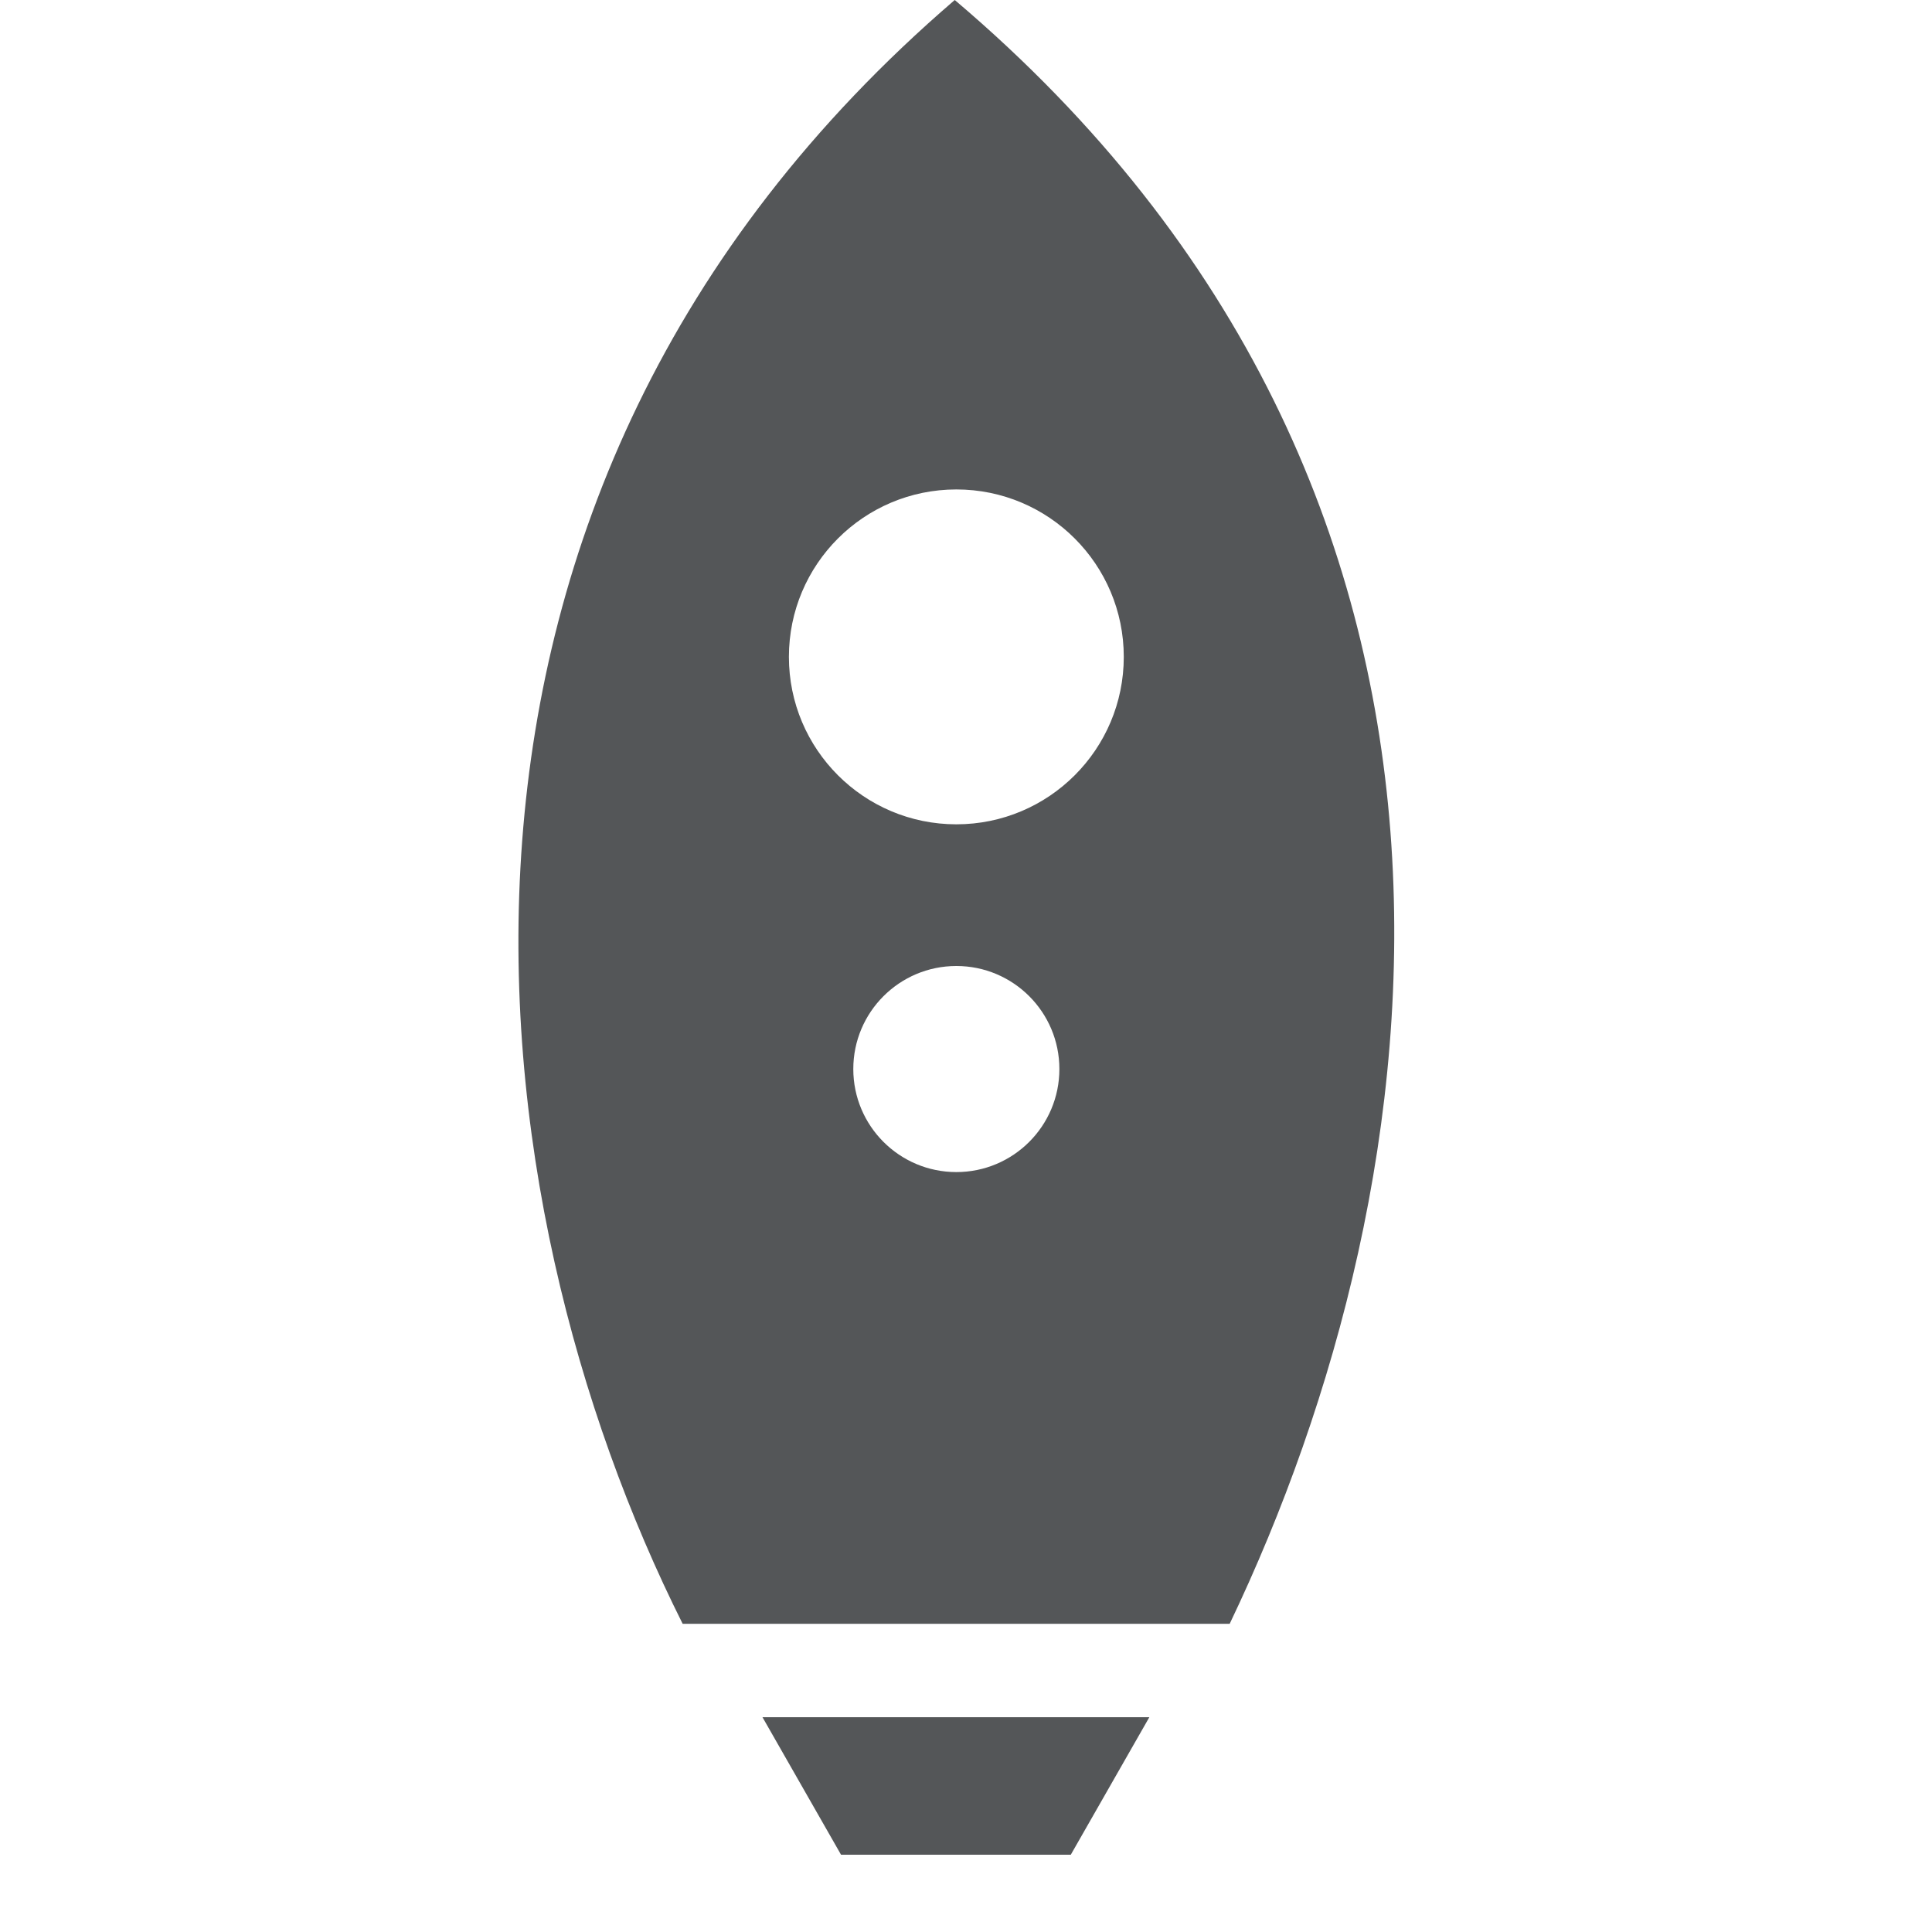
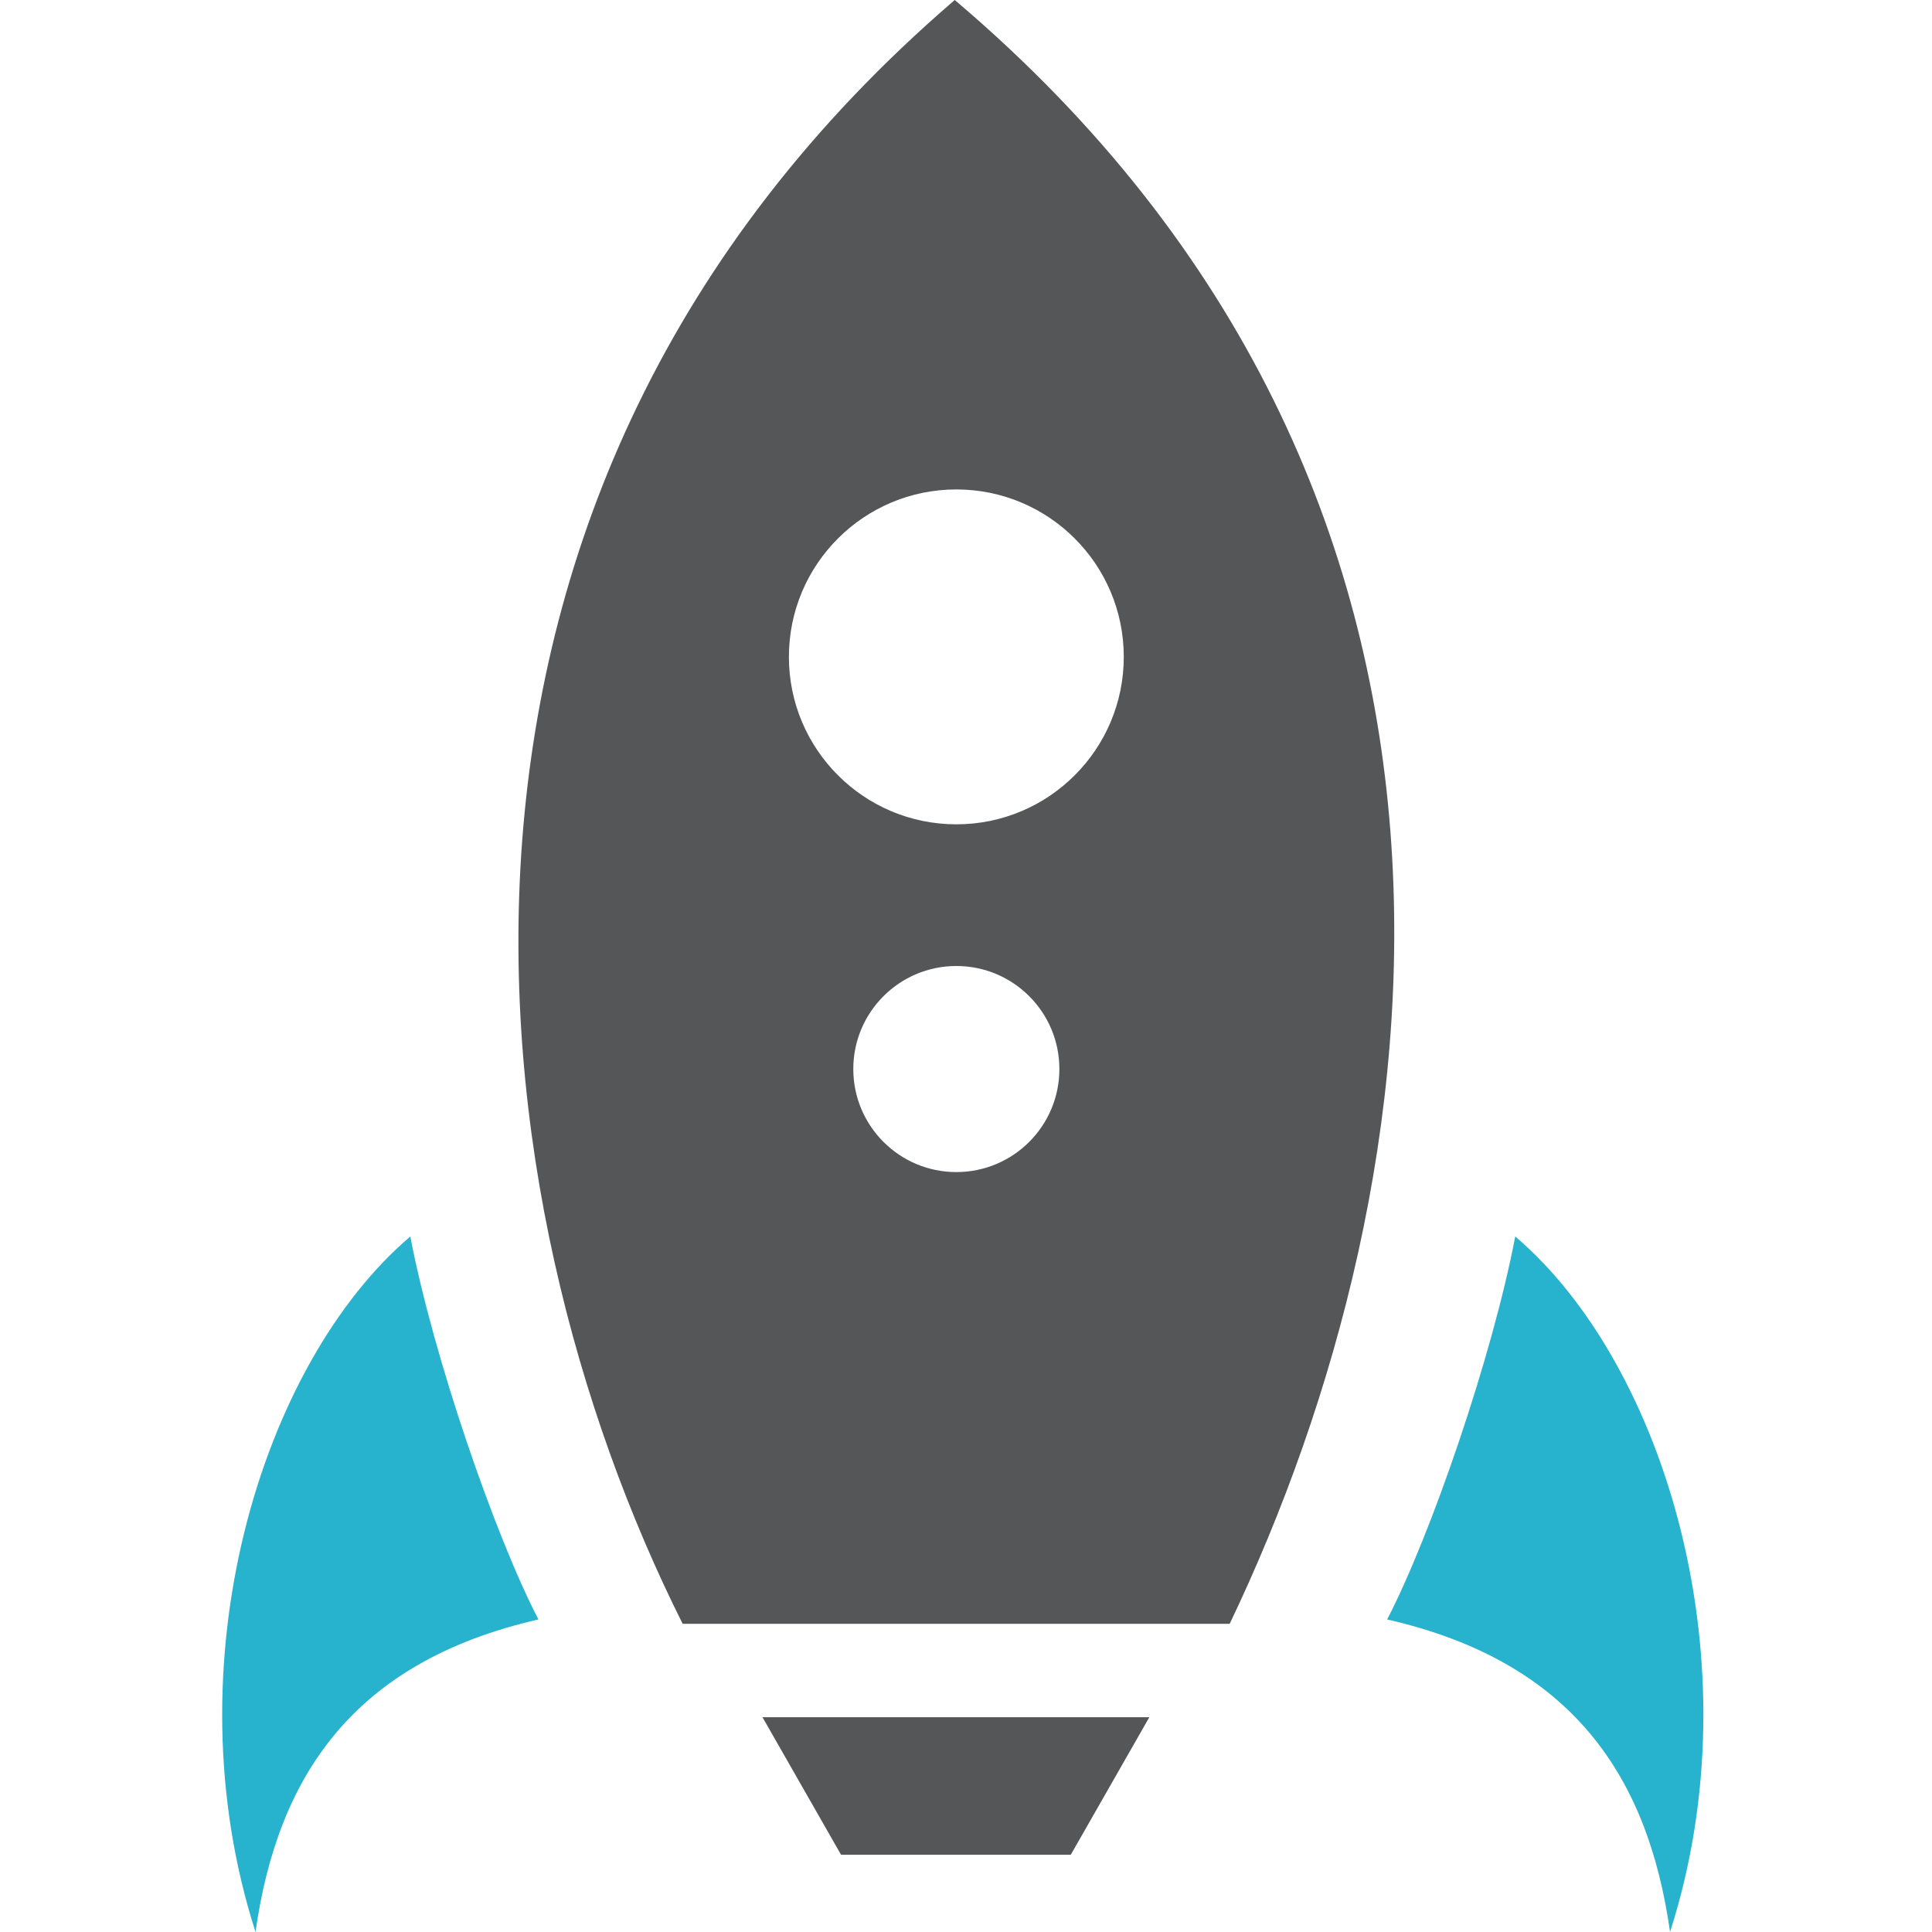
<svg xmlns="http://www.w3.org/2000/svg" width="200px" height="200px" viewBox="0 0 200 200" version="1.1">
  <defs />
  <g id="Page-1" stroke="none" stroke-width="1" fill="none" fill-rule="evenodd">
    <g id="rocket">
-       <path d="M55.737,167.644 C51.223,158.949 44.836,140.38 42.476,128 C27.061,141.113 17.501,172.146 26.451,200 C28.729,183.874 36.58,172.023 55.737,167.644 M172.882,200 C181.832,172.146 172.272,141.113 156.857,128 C154.498,140.38 148.111,158.949 143.597,167.644 C162.753,172.023 170.607,183.874 172.882,200" id="Fill-109" fill="@color0" />
+       <path d="M55.737,167.644 C51.223,158.949 44.836,140.38 42.476,128 C27.061,141.113 17.501,172.146 26.451,200 C28.729,183.874 36.58,172.023 55.737,167.644 M172.882,200 C181.832,172.146 172.272,141.113 156.857,128 C154.498,140.38 148.111,158.949 143.597,167.644 C162.753,172.023 170.607,183.874 172.882,200" id="Fill-109" fill="#27b3ce" />
      <path d="M116.333,67.999 C116.333,58.427 108.573,50.667 99,50.667 C89.427,50.667 81.667,58.427 81.667,67.999 C81.667,77.572 89.427,85.333 99,85.333 C108.573,85.333 116.333,77.572 116.333,67.999 L116.333,67.999 Z M109.667,110.666 C109.667,104.775 104.893,100 99,100 C93.11,100 88.333,104.775 88.333,110.666 C88.333,116.559 93.11,121.333 99,121.333 C104.893,121.333 109.667,116.557 109.667,110.666 L109.667,110.666 Z M127.297,168.095 L70.668,168.095 C48.771,124.419 38.889,51.508 98.835,0 C159.199,51.169 149.243,122.228 127.297,168.095 L127.297,168.095 Z M110.848,192 L87.063,192 L78.933,177.767 L118.978,177.767 L110.848,192 Z" id="Fill-110" fill="#545658" />
    </g>
  </g>
</svg>
